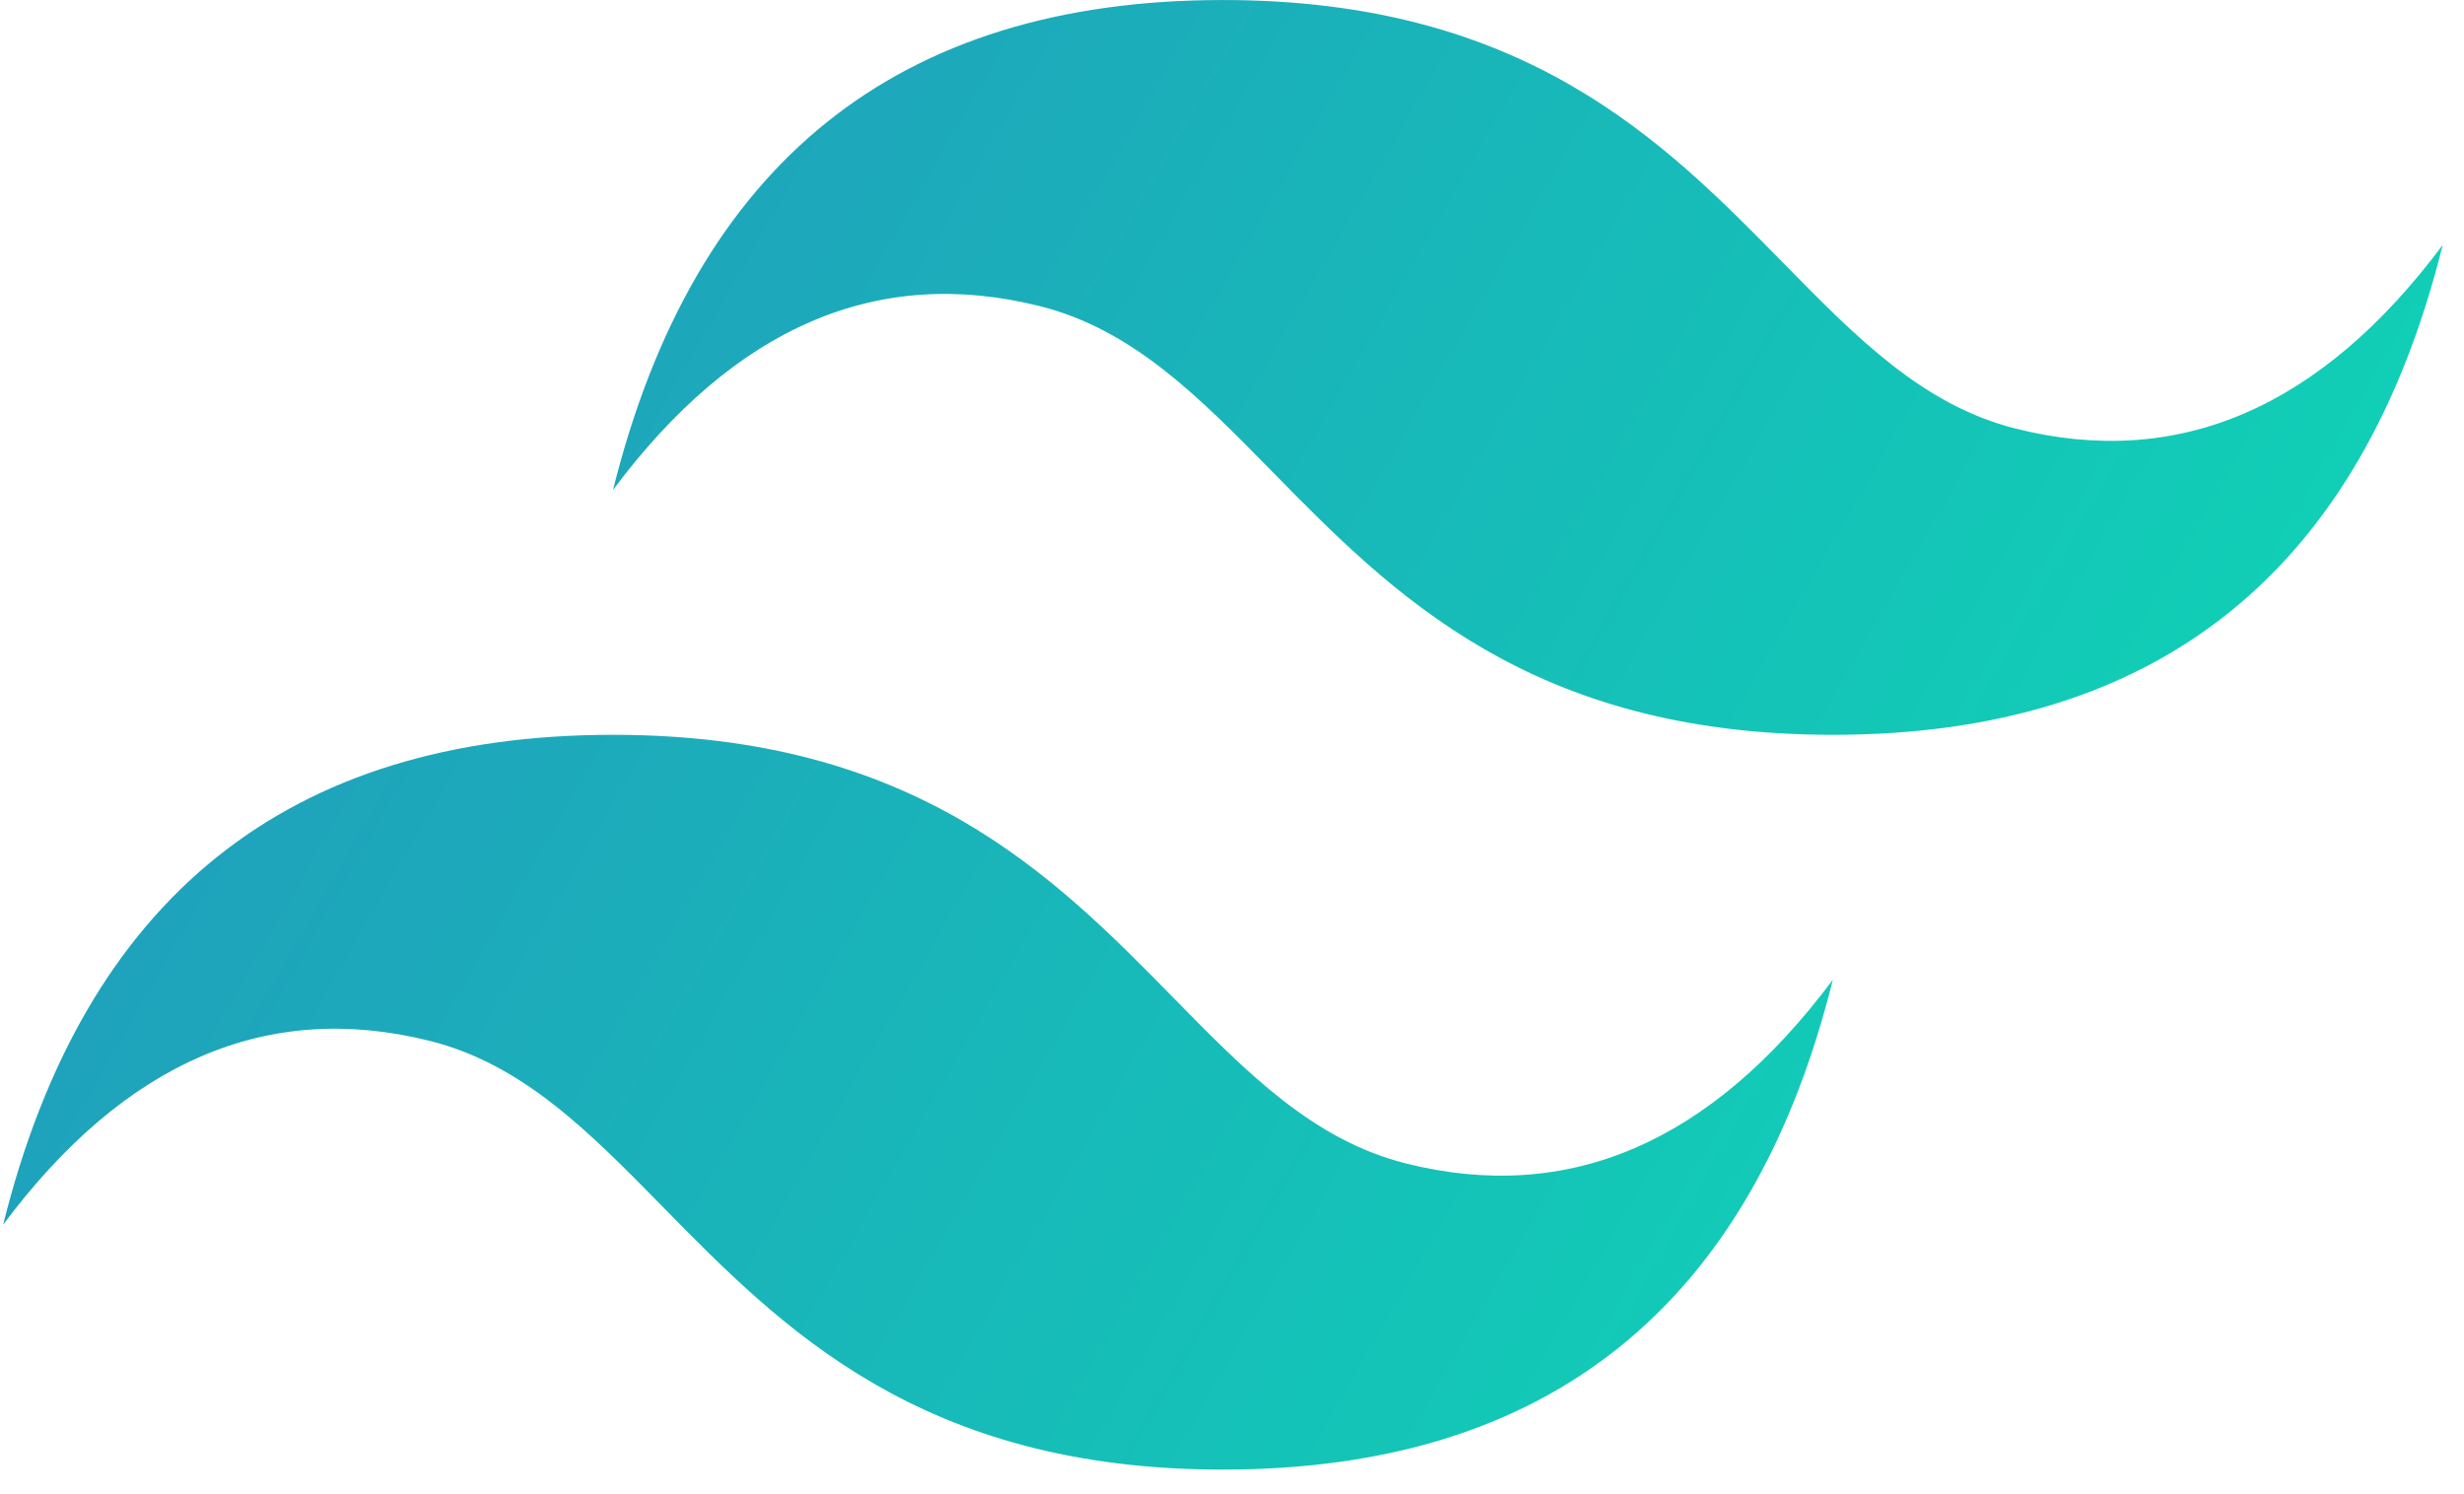
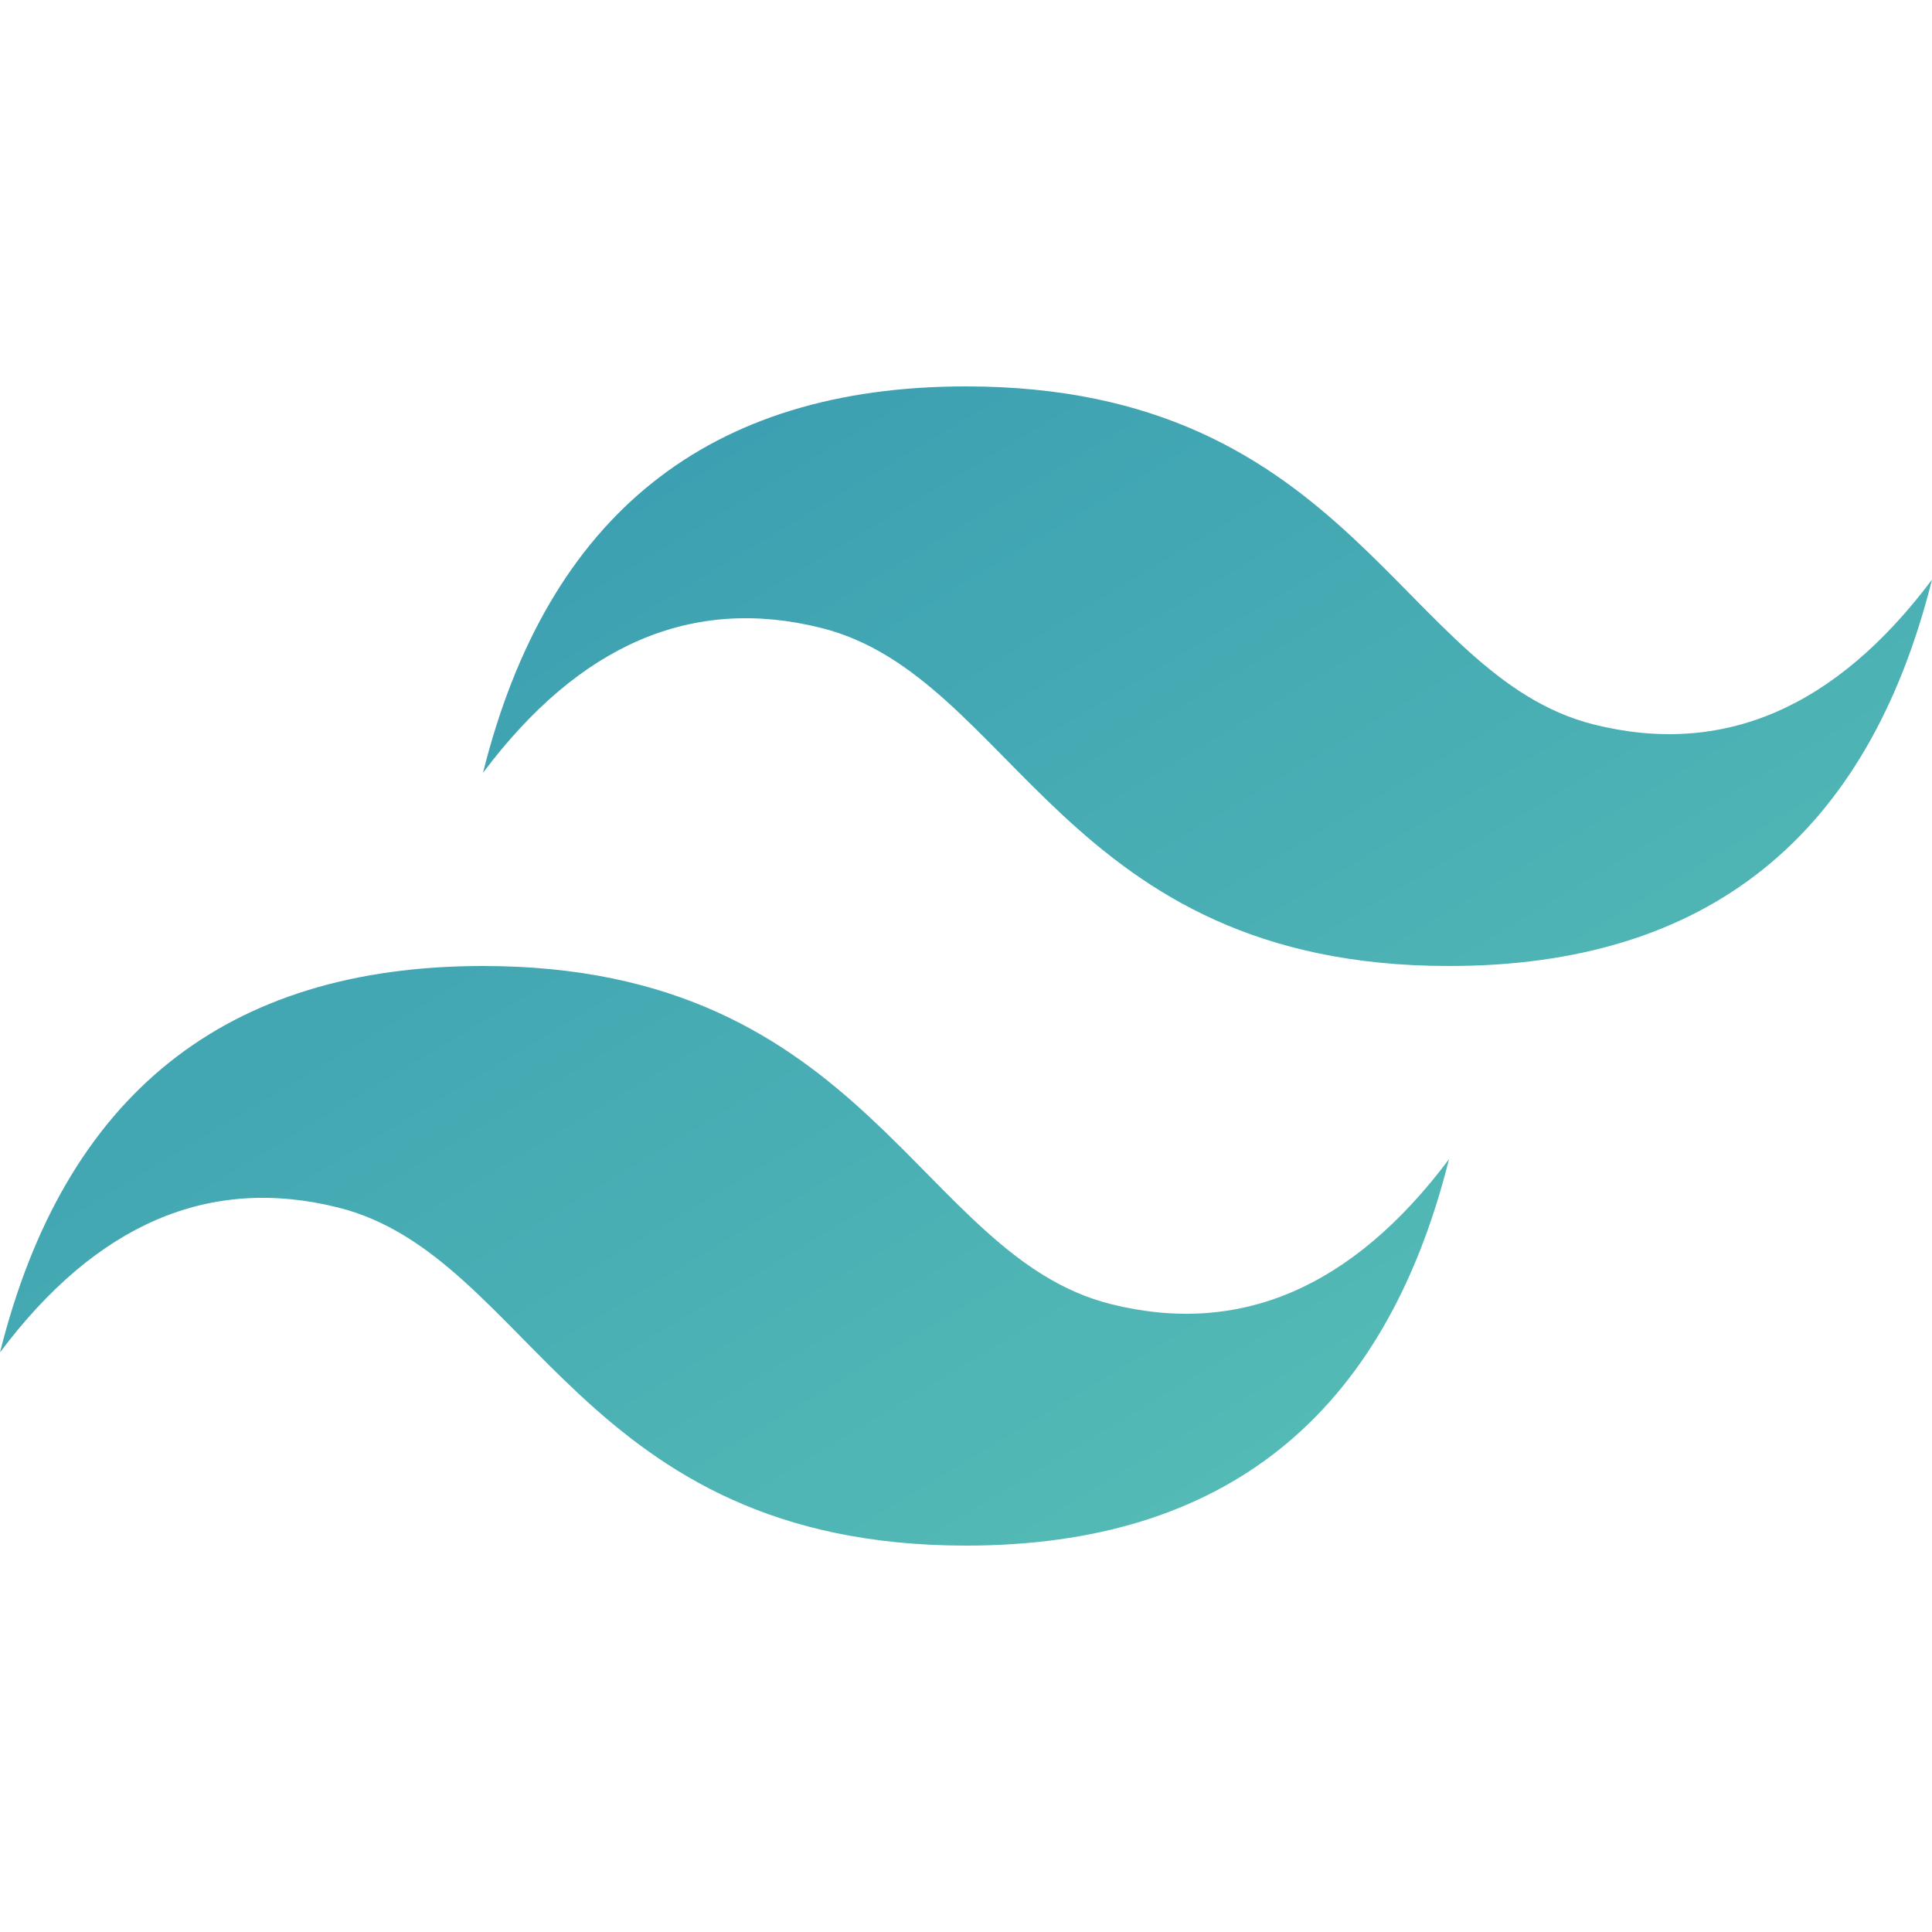
- <svg xmlns="http://www.w3.org/2000/svg" width="99" height="60" viewBox="0 0 99 60" fill="none">
-   <path d="M49.136 0.001C36.067 0.001 27.898 6.562 24.631 19.685C29.532 13.123 35.25 10.663 41.785 12.303C45.513 13.239 48.178 15.955 51.127 18.961C55.932 23.859 61.494 29.527 73.641 29.527C86.71 29.527 94.878 22.965 98.145 9.843C93.244 16.404 87.527 18.865 80.992 17.224C77.264 16.288 74.599 13.572 71.649 10.566C66.844 5.669 61.283 0.001 49.136 0.001ZM24.631 29.527C11.562 29.527 3.394 36.088 0.126 49.211C5.027 42.65 10.745 40.189 17.28 41.829C21.008 42.765 23.673 45.481 26.623 48.487C31.428 53.385 36.989 59.053 49.136 59.053C62.205 59.053 70.373 52.492 73.641 39.369C68.74 45.93 63.022 48.391 56.487 46.75C52.759 45.815 50.094 43.099 47.144 40.092C42.339 35.195 36.778 29.527 24.631 29.527Z" fill="url(#paint0_linear_12:2323)" />
+ <svg xmlns="http://www.w3.org/2000/svg" width="64" height="64">
  <defs>
-     <linearGradient id="paint0_linear_12:2323" x1="-2.596" y1="18.897" x2="82.231" y2="67.608" gradientUnits="userSpaceOnUse">
-       <stop stop-color="#2298BD" />
-       <stop offset="1" stop-color="#0ED7B5" />
+     <linearGradient x1="0" y1="-21.333" y2="85.333" id="A" x2="64" gradientUnits="userSpaceOnUse">
+       <stop stop-color="#2383ae" offset="0%" />
+       <stop stop-color="#6dd7b9" offset="100%" />
    </linearGradient>
  </defs>
+   <path d="M16 25.6c2.133-8.533 7.467-12.8 16-12.8 12.8 0 14.4 9.6 20.8 11.2 4.267 1.067 8-.533 11.2-4.8C61.867 27.733 56.533 32 48 32c-12.8 0-14.4-9.6-20.8-11.2-4.267-1.067-8 .533-11.2 4.8zM0 44.8C2.133 36.267 7.467 32 16 32c12.8 0 14.4 9.6 20.8 11.2 4.267 1.067 8-.533 11.2-4.8-2.133 8.533-7.467 12.8-16 12.8-12.8 0-14.4-9.6-20.8-11.2-4.267-1.067-8 .533-11.2 4.8z" fill="url(#A)" fill-rule="evenodd" />
</svg>
